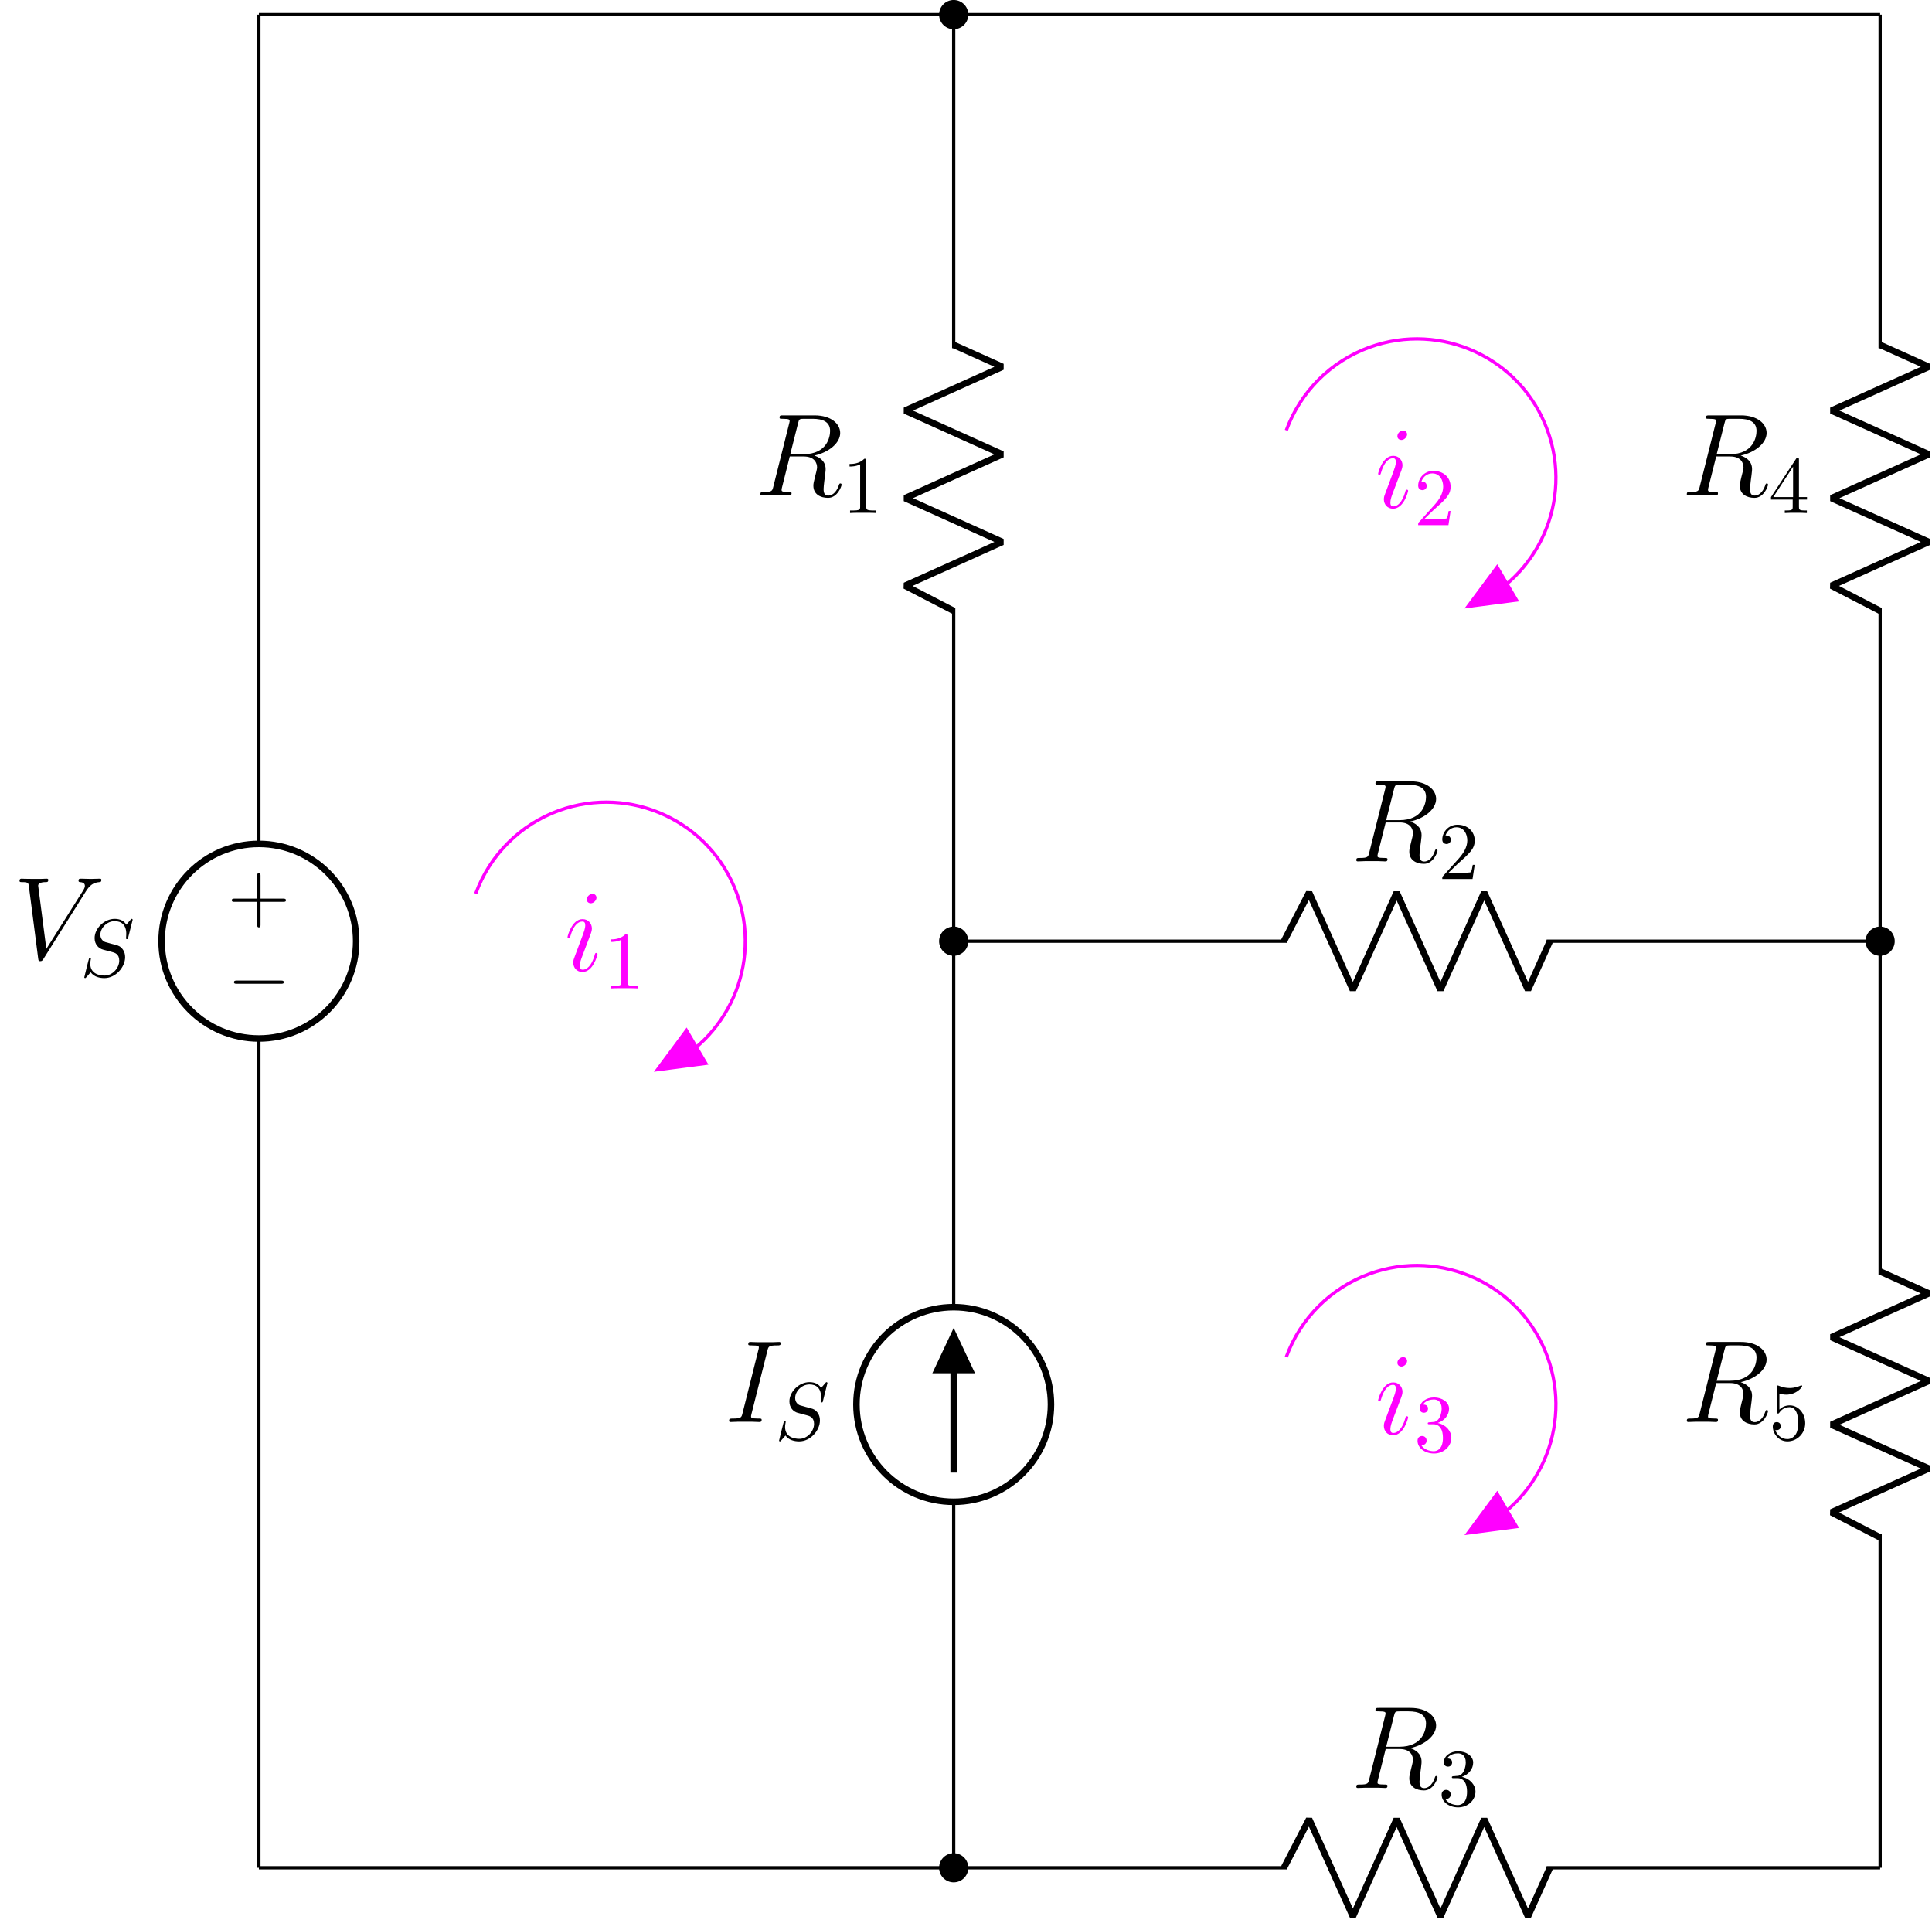
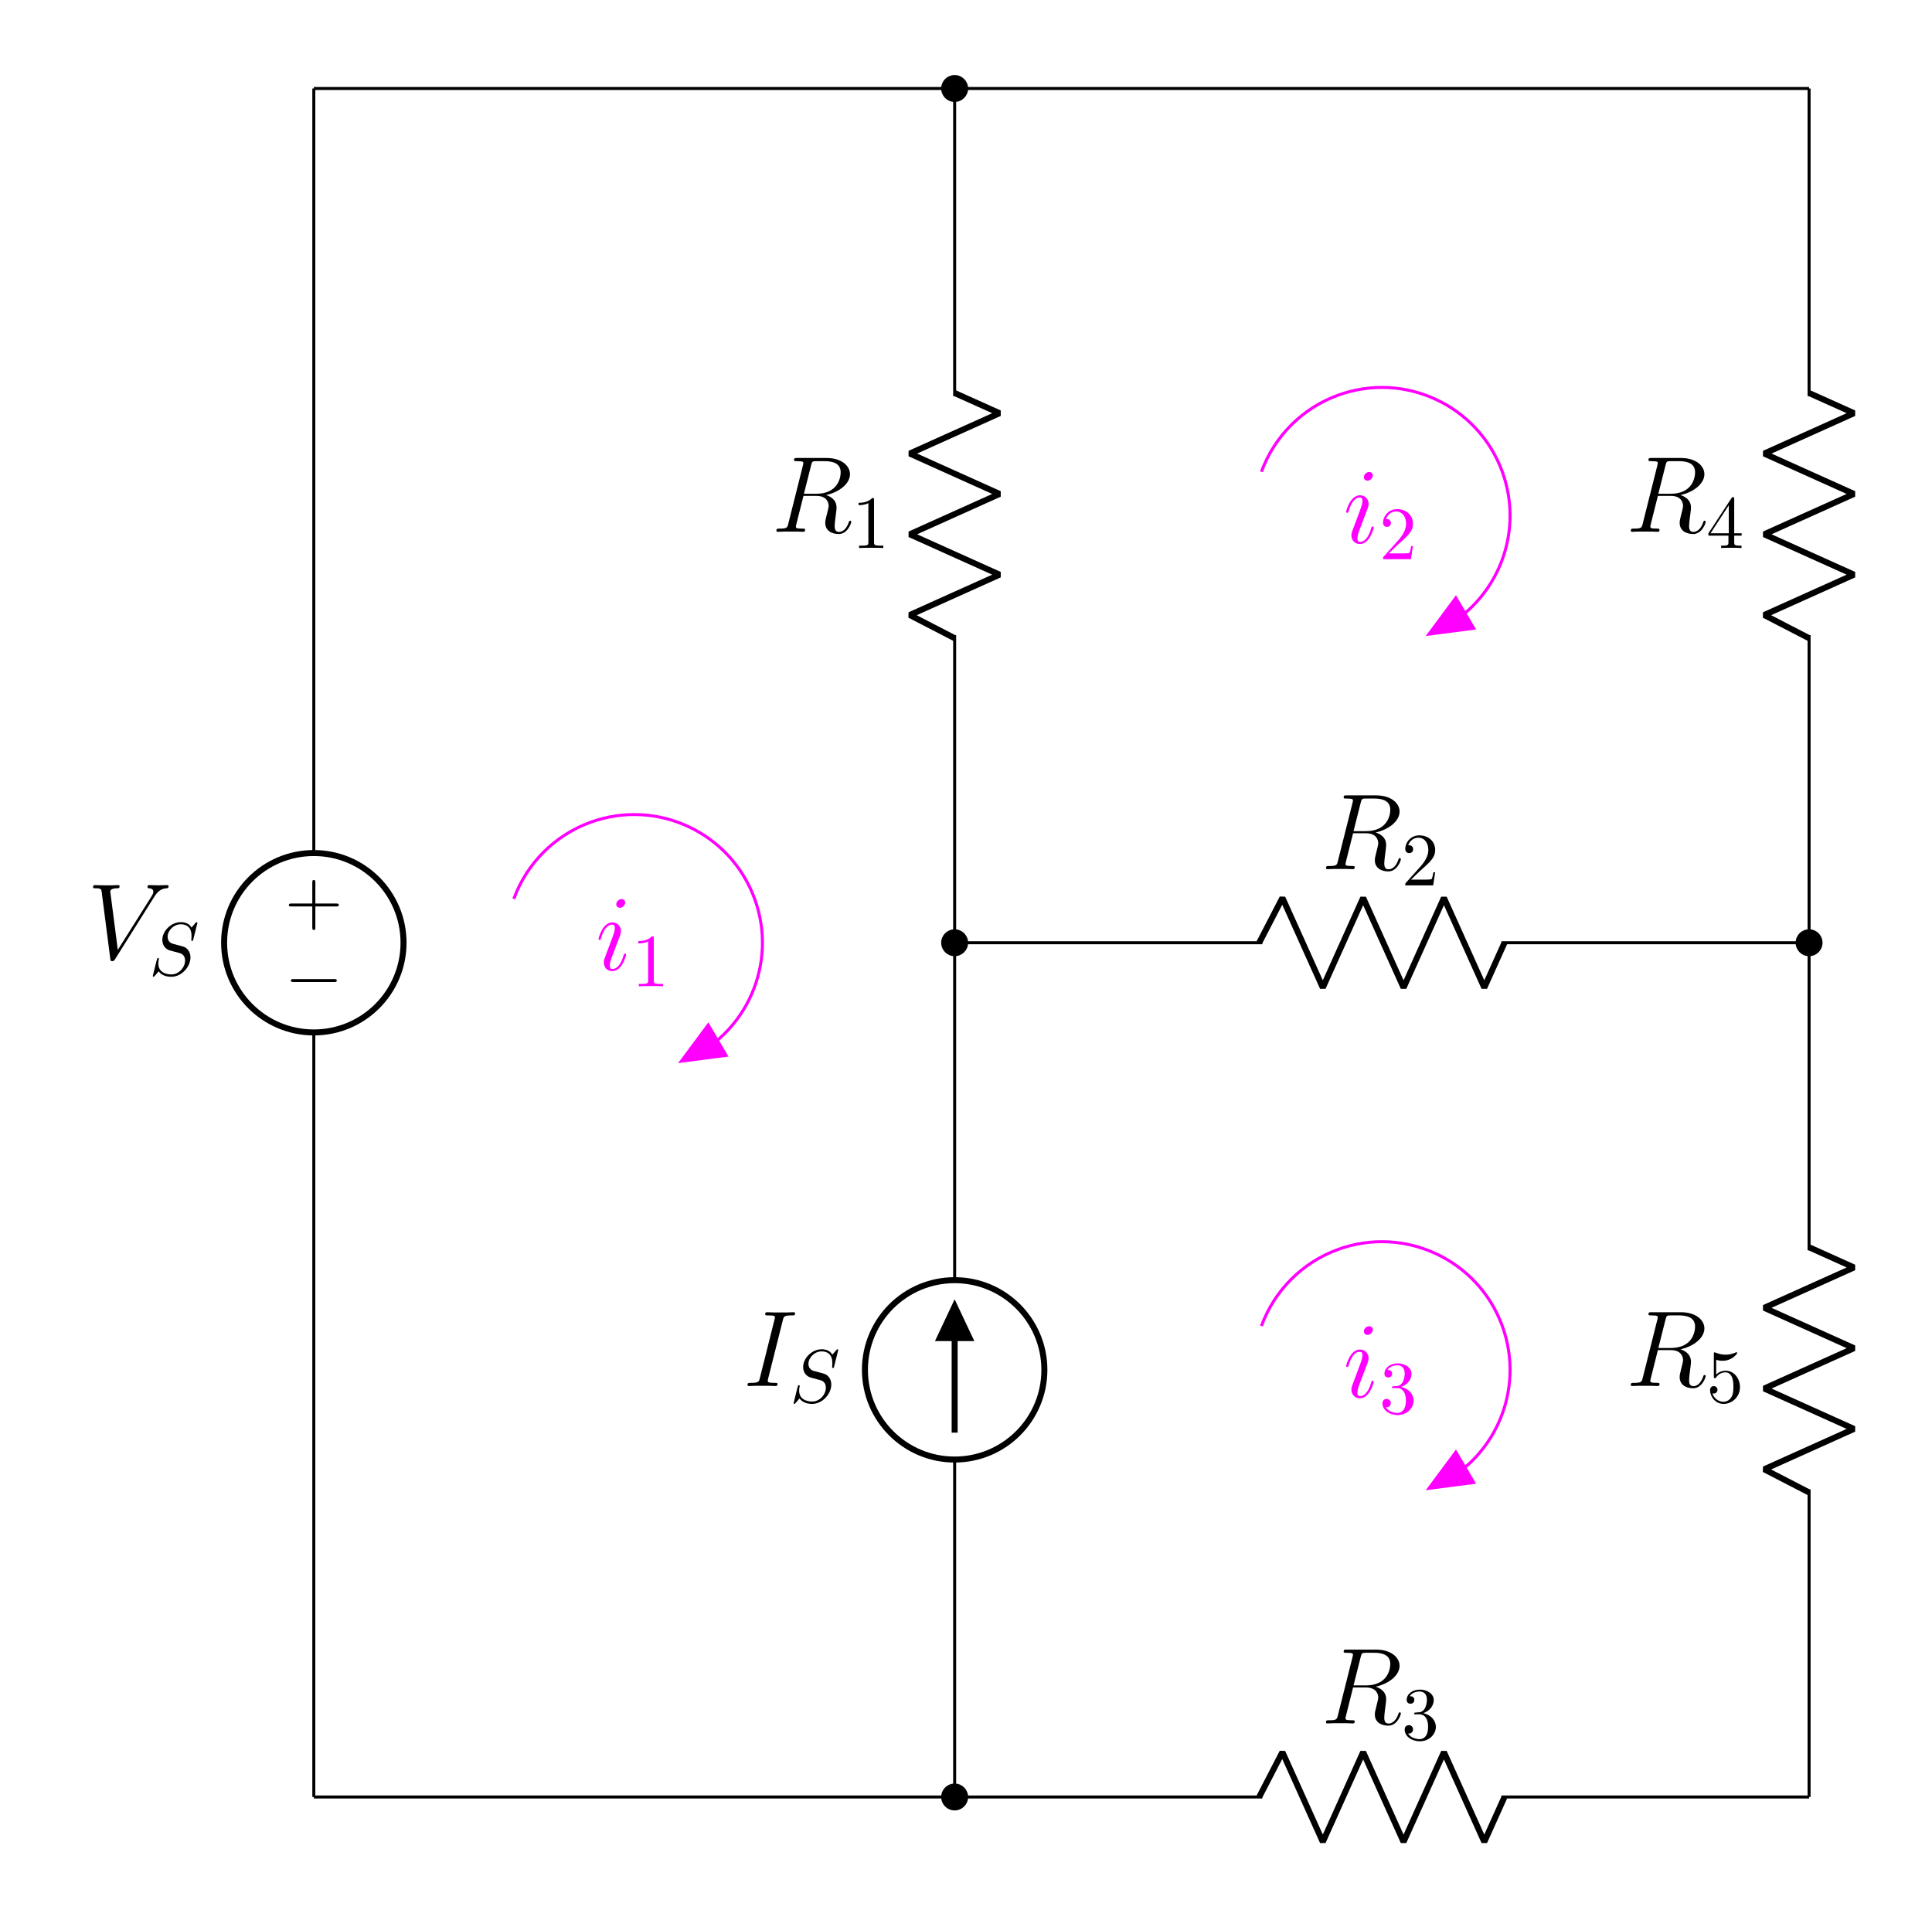
- <svg xmlns="http://www.w3.org/2000/svg" xmlns:xlink="http://www.w3.org/1999/xlink" width="236.46pt" height="234.909pt" viewBox="0 0 236.46 234.909" version="1.1">
+ <svg xmlns="http://www.w3.org/2000/svg" xmlns:xlink="http://www.w3.org/1999/xlink" width="256.386pt" height="254.834pt" viewBox="0 0 256.386 254.834" version="1.1">
  <defs>
    <g>
      <symbol overflow="visible" id="glyph0-0">
        <path style="stroke:none;" d="" />
      </symbol>
      <symbol overflow="visible" id="glyph0-1">
        <path style="stroke:none;" d="M -4.078 2.297 L -6.859 2.297 C -7 2.297 -7.188 2.297 -7.188 2.5 C -7.188 2.688 -7 2.688 -6.859 2.688 L -4.078 2.688 L -4.078 5.484 C -4.078 5.625 -4.078 5.812 -3.875 5.812 C -3.672 5.812 -3.672 5.625 -3.672 5.484 L -3.672 2.688 L -0.891 2.688 C -0.75 2.688 -0.562 2.688 -0.562 2.5 C -0.562 2.297 -0.75 2.297 -0.891 2.297 L -3.672 2.297 L -3.672 -0.5 C -3.672 -0.641 -3.672 -0.828 -3.875 -0.828 C -4.078 -0.828 -4.078 -0.641 -4.078 -0.5 Z M -4.078 2.297 " />
      </symbol>
      <symbol overflow="visible" id="glyph1-0">
        <path style="stroke:none;" d="" />
      </symbol>
      <symbol overflow="visible" id="glyph1-1">
        <path style="stroke:none;" d="M -6.562 2.297 C -6.734 2.297 -6.922 2.297 -6.922 2.5 C -6.922 2.688 -6.734 2.688 -6.562 2.688 L -1.172 2.688 C -1 2.688 -0.828 2.688 -0.828 2.5 C -0.828 2.297 -1 2.297 -1.172 2.297 Z M -6.562 2.297 " />
      </symbol>
      <symbol overflow="visible" id="glyph2-0">
        <path style="stroke:none;" d="" />
      </symbol>
      <symbol overflow="visible" id="glyph2-1">
        <path style="stroke:none;" d="M 8.875 -8.203 C 9.359 -8.984 9.812 -9.328 10.547 -9.375 C 10.688 -9.391 10.797 -9.391 10.797 -9.656 C 10.797 -9.703 10.766 -9.797 10.641 -9.797 C 10.391 -9.797 9.766 -9.766 9.516 -9.766 C 9.094 -9.766 8.656 -9.797 8.266 -9.797 C 8.141 -9.797 8 -9.797 8 -9.531 C 8 -9.391 8.141 -9.375 8.188 -9.375 C 8.719 -9.344 8.781 -9.078 8.781 -8.906 C 8.781 -8.688 8.578 -8.359 8.562 -8.344 L 4.062 -1.203 L 3.062 -8.938 C 3.062 -9.359 3.797 -9.375 3.953 -9.375 C 4.172 -9.375 4.297 -9.375 4.297 -9.656 C 4.297 -9.797 4.141 -9.797 4.109 -9.797 C 3.859 -9.797 3.578 -9.766 3.328 -9.766 L 2.531 -9.766 C 1.484 -9.766 1.047 -9.797 1.031 -9.797 C 0.953 -9.797 0.781 -9.797 0.781 -9.531 C 0.781 -9.375 0.875 -9.375 1.109 -9.375 C 1.844 -9.375 1.875 -9.25 1.922 -8.891 L 3.062 -0.047 C 3.109 0.266 3.109 0.297 3.312 0.297 C 3.484 0.297 3.562 0.266 3.703 0.031 Z M 8.875 -8.203 " />
      </symbol>
      <symbol overflow="visible" id="glyph2-2">
        <path style="stroke:none;" d="M 5.281 -8.734 C 5.406 -9.234 5.438 -9.375 6.484 -9.375 C 6.797 -9.375 6.906 -9.375 6.906 -9.656 C 6.906 -9.797 6.75 -9.797 6.719 -9.797 C 6.453 -9.797 6.141 -9.766 5.875 -9.766 L 4.109 -9.766 C 3.828 -9.766 3.5 -9.797 3.219 -9.797 C 3.094 -9.797 2.938 -9.797 2.938 -9.531 C 2.938 -9.375 3.062 -9.375 3.344 -9.375 C 4.234 -9.375 4.234 -9.266 4.234 -9.109 C 4.234 -9.016 4.203 -8.922 4.172 -8.797 L 2.234 -1.062 C 2.109 -0.562 2.078 -0.422 1.031 -0.422 C 0.719 -0.422 0.594 -0.422 0.594 -0.141 C 0.594 0 0.734 0 0.797 0 C 1.062 0 1.375 -0.031 1.641 -0.031 L 3.406 -0.031 C 3.688 -0.031 4 0 4.281 0 C 4.406 0 4.578 0 4.578 -0.266 C 4.578 -0.422 4.484 -0.422 4.172 -0.422 C 3.281 -0.422 3.281 -0.531 3.281 -0.703 C 3.281 -0.734 3.281 -0.797 3.344 -1.031 Z M 5.281 -8.734 " />
      </symbol>
      <symbol overflow="visible" id="glyph2-3">
        <path style="stroke:none;" d="M 5.281 -8.828 C 5.406 -9.359 5.469 -9.375 6.031 -9.375 L 7.062 -9.375 C 8.297 -9.375 9.203 -9.016 9.203 -7.891 C 9.203 -7.156 8.828 -5.047 5.953 -5.047 L 4.328 -5.047 Z M 7.266 -4.875 C 9.047 -5.266 10.438 -6.406 10.438 -7.641 C 10.438 -8.766 9.312 -9.797 7.312 -9.797 L 3.422 -9.797 C 3.141 -9.797 3.016 -9.797 3.016 -9.531 C 3.016 -9.375 3.109 -9.375 3.391 -9.375 C 4.25 -9.375 4.25 -9.266 4.25 -9.109 C 4.25 -9.078 4.25 -9 4.188 -8.781 L 2.25 -1.062 C 2.125 -0.562 2.094 -0.422 1.109 -0.422 C 0.781 -0.422 0.672 -0.422 0.672 -0.141 C 0.672 0 0.828 0 0.875 0 C 1.141 0 1.438 -0.031 1.703 -0.031 L 3.406 -0.031 C 3.656 -0.031 3.953 0 4.219 0 C 4.328 0 4.484 0 4.484 -0.266 C 4.484 -0.422 4.359 -0.422 4.141 -0.422 C 3.266 -0.422 3.266 -0.531 3.266 -0.672 C 3.266 -0.688 3.266 -0.781 3.297 -0.906 L 4.266 -4.766 L 5.984 -4.766 C 7.344 -4.766 7.609 -3.906 7.609 -3.422 C 7.609 -3.219 7.453 -2.656 7.359 -2.281 C 7.203 -1.625 7.156 -1.469 7.156 -1.188 C 7.156 -0.172 7.984 0.297 8.953 0.297 C 10.109 0.297 10.609 -1.125 10.609 -1.312 C 10.609 -1.422 10.547 -1.469 10.453 -1.469 C 10.344 -1.469 10.312 -1.375 10.281 -1.266 C 9.938 -0.25 9.359 0.016 9 0.016 C 8.641 0.016 8.406 -0.141 8.406 -0.781 C 8.406 -1.141 8.578 -2.438 8.594 -2.516 C 8.656 -3.047 8.656 -3.094 8.656 -3.219 C 8.656 -4.266 7.812 -4.703 7.266 -4.875 Z M 7.266 -4.875 " />
      </symbol>
      <symbol overflow="visible" id="glyph2-4">
        <path style="stroke:none;" d="M 4.062 -2.047 C 4.062 -2.125 4 -2.188 3.922 -2.188 C 3.781 -2.188 3.766 -2.141 3.703 -1.891 C 3.328 -0.594 2.734 -0.141 2.266 -0.141 C 2.094 -0.141 1.891 -0.188 1.891 -0.609 C 1.891 -1 2.062 -1.438 2.219 -1.859 L 3.234 -4.531 C 3.266 -4.641 3.375 -4.906 3.375 -5.172 C 3.375 -5.781 2.938 -6.328 2.234 -6.328 C 0.922 -6.328 0.391 -4.25 0.391 -4.125 C 0.391 -4.078 0.438 -4 0.547 -4 C 0.672 -4 0.688 -4.062 0.75 -4.266 C 1.094 -5.469 1.641 -6.031 2.188 -6.031 C 2.328 -6.031 2.562 -6.031 2.562 -5.562 C 2.562 -5.188 2.375 -4.719 2.266 -4.406 L 1.266 -1.734 C 1.172 -1.5 1.094 -1.281 1.094 -1.016 C 1.094 -0.375 1.531 0.141 2.219 0.141 C 3.547 0.141 4.062 -1.953 4.062 -2.047 Z M 3.938 -8.953 C 3.938 -9.172 3.766 -9.422 3.453 -9.422 C 3.125 -9.422 2.75 -9.109 2.75 -8.734 C 2.75 -8.375 3.062 -8.266 3.234 -8.266 C 3.609 -8.266 3.938 -8.641 3.938 -8.953 Z M 3.938 -8.953 " />
      </symbol>
      <symbol overflow="visible" id="glyph3-0">
        <path style="stroke:none;" d="" />
      </symbol>
      <symbol overflow="visible" id="glyph3-1">
        <path style="stroke:none;" d="M 6.438 -6.922 C 6.438 -6.953 6.406 -7.031 6.312 -7.031 C 6.266 -7.031 6.266 -7.016 6.141 -6.875 L 5.656 -6.312 C 5.406 -6.781 4.891 -7.031 4.234 -7.031 C 2.969 -7.031 1.781 -5.875 1.781 -4.672 C 1.781 -3.875 2.297 -3.406 2.812 -3.266 L 3.875 -2.984 C 4.25 -2.891 4.797 -2.734 4.797 -1.922 C 4.797 -1.031 3.984 -0.094 3 -0.094 C 2.359 -0.094 1.25 -0.312 1.25 -1.547 C 1.25 -1.781 1.312 -2.031 1.312 -2.078 C 1.328 -2.125 1.328 -2.141 1.328 -2.156 C 1.328 -2.25 1.266 -2.266 1.219 -2.266 C 1.172 -2.266 1.141 -2.25 1.109 -2.219 C 1.078 -2.188 0.516 0.094 0.516 0.125 C 0.516 0.172 0.562 0.219 0.625 0.219 C 0.672 0.219 0.688 0.203 0.812 0.062 L 1.297 -0.5 C 1.719 0.078 2.406 0.219 2.984 0.219 C 4.344 0.219 5.516 -1.109 5.516 -2.344 C 5.516 -3.031 5.172 -3.375 5.031 -3.516 C 4.797 -3.734 4.641 -3.781 3.766 -4 C 3.531 -4.062 3.188 -4.172 3.094 -4.188 C 2.828 -4.281 2.484 -4.562 2.484 -5.094 C 2.484 -5.906 3.281 -6.75 4.234 -6.75 C 5.047 -6.75 5.656 -6.312 5.656 -5.203 C 5.656 -4.891 5.625 -4.703 5.625 -4.641 C 5.625 -4.641 5.625 -4.547 5.734 -4.547 C 5.844 -4.547 5.859 -4.578 5.891 -4.75 Z M 6.438 -6.922 " />
      </symbol>
      <symbol overflow="visible" id="glyph4-0">
        <path style="stroke:none;" d="" />
      </symbol>
      <symbol overflow="visible" id="glyph4-1">
        <path style="stroke:none;" d="M 2.938 -6.375 C 2.938 -6.625 2.938 -6.641 2.703 -6.641 C 2.078 -6 1.203 -6 0.891 -6 L 0.891 -5.688 C 1.094 -5.688 1.672 -5.688 2.188 -5.953 L 2.188 -0.781 C 2.188 -0.422 2.156 -0.312 1.266 -0.312 L 0.953 -0.312 L 0.953 0 C 1.297 -0.031 2.156 -0.031 2.562 -0.031 C 2.953 -0.031 3.828 -0.031 4.172 0 L 4.172 -0.312 L 3.859 -0.312 C 2.953 -0.312 2.938 -0.422 2.938 -0.781 Z M 2.938 -6.375 " />
      </symbol>
      <symbol overflow="visible" id="glyph4-2">
        <path style="stroke:none;" d="M 4.469 -2 C 4.469 -3.188 3.656 -4.188 2.578 -4.188 C 2.109 -4.188 1.672 -4.031 1.312 -3.672 L 1.312 -5.625 C 1.516 -5.562 1.844 -5.5 2.156 -5.5 C 3.391 -5.5 4.094 -6.406 4.094 -6.531 C 4.094 -6.594 4.062 -6.641 3.984 -6.641 C 3.984 -6.641 3.953 -6.641 3.906 -6.609 C 3.703 -6.516 3.219 -6.312 2.547 -6.312 C 2.156 -6.312 1.688 -6.391 1.219 -6.594 C 1.141 -6.625 1.125 -6.625 1.109 -6.625 C 1 -6.625 1 -6.547 1 -6.391 L 1 -3.438 C 1 -3.266 1 -3.188 1.141 -3.188 C 1.219 -3.188 1.234 -3.203 1.281 -3.266 C 1.391 -3.422 1.75 -3.969 2.562 -3.969 C 3.078 -3.969 3.328 -3.516 3.406 -3.328 C 3.562 -2.953 3.594 -2.578 3.594 -2.078 C 3.594 -1.719 3.594 -1.125 3.344 -0.703 C 3.109 -0.312 2.734 -0.062 2.281 -0.062 C 1.562 -0.062 0.984 -0.594 0.812 -1.172 C 0.844 -1.172 0.875 -1.156 0.984 -1.156 C 1.312 -1.156 1.484 -1.406 1.484 -1.641 C 1.484 -1.891 1.312 -2.141 0.984 -2.141 C 0.844 -2.141 0.5 -2.062 0.5 -1.609 C 0.5 -0.75 1.188 0.219 2.297 0.219 C 3.453 0.219 4.469 -0.734 4.469 -2 Z M 4.469 -2 " />
      </symbol>
      <symbol overflow="visible" id="glyph4-3">
        <path style="stroke:none;" d="M 2.938 -1.641 L 2.938 -0.781 C 2.938 -0.422 2.906 -0.312 2.172 -0.312 L 1.969 -0.312 L 1.969 0 C 2.375 -0.031 2.891 -0.031 3.312 -0.031 C 3.734 -0.031 4.25 -0.031 4.672 0 L 4.672 -0.312 L 4.453 -0.312 C 3.719 -0.312 3.703 -0.422 3.703 -0.781 L 3.703 -1.641 L 4.688 -1.641 L 4.688 -1.953 L 3.703 -1.953 L 3.703 -6.484 C 3.703 -6.688 3.703 -6.75 3.531 -6.75 C 3.453 -6.75 3.422 -6.75 3.344 -6.625 L 0.281 -1.953 L 0.281 -1.641 Z M 2.984 -1.953 L 0.562 -1.953 L 2.984 -5.672 Z M 2.984 -1.953 " />
      </symbol>
      <symbol overflow="visible" id="glyph4-4">
        <path style="stroke:none;" d="M 2.891 -3.516 C 3.703 -3.781 4.281 -4.469 4.281 -5.266 C 4.281 -6.078 3.406 -6.641 2.453 -6.641 C 1.453 -6.641 0.688 -6.047 0.688 -5.281 C 0.688 -4.953 0.906 -4.766 1.203 -4.766 C 1.5 -4.766 1.703 -4.984 1.703 -5.281 C 1.703 -5.766 1.234 -5.766 1.094 -5.766 C 1.391 -6.266 2.047 -6.391 2.406 -6.391 C 2.828 -6.391 3.375 -6.172 3.375 -5.281 C 3.375 -5.156 3.344 -4.578 3.094 -4.141 C 2.797 -3.656 2.453 -3.625 2.203 -3.625 C 2.125 -3.609 1.891 -3.594 1.812 -3.594 C 1.734 -3.578 1.672 -3.562 1.672 -3.469 C 1.672 -3.359 1.734 -3.359 1.906 -3.359 L 2.344 -3.359 C 3.156 -3.359 3.531 -2.688 3.531 -1.703 C 3.531 -0.344 2.844 -0.062 2.406 -0.062 C 1.969 -0.062 1.219 -0.234 0.875 -0.812 C 1.219 -0.766 1.531 -0.984 1.531 -1.359 C 1.531 -1.719 1.266 -1.922 0.984 -1.922 C 0.734 -1.922 0.422 -1.781 0.422 -1.344 C 0.422 -0.438 1.344 0.219 2.438 0.219 C 3.656 0.219 4.562 -0.688 4.562 -1.703 C 4.562 -2.516 3.922 -3.297 2.891 -3.516 Z M 2.891 -3.516 " />
      </symbol>
      <symbol overflow="visible" id="glyph4-5">
        <path style="stroke:none;" d="M 1.266 -0.766 L 2.328 -1.797 C 3.875 -3.172 4.469 -3.703 4.469 -4.703 C 4.469 -5.844 3.578 -6.641 2.359 -6.641 C 1.234 -6.641 0.5 -5.719 0.5 -4.828 C 0.5 -4.281 1 -4.281 1.031 -4.281 C 1.203 -4.281 1.547 -4.391 1.547 -4.812 C 1.547 -5.062 1.359 -5.328 1.016 -5.328 C 0.938 -5.328 0.922 -5.328 0.891 -5.312 C 1.109 -5.969 1.656 -6.328 2.234 -6.328 C 3.141 -6.328 3.562 -5.516 3.562 -4.703 C 3.562 -3.906 3.078 -3.125 2.516 -2.5 L 0.609 -0.375 C 0.5 -0.266 0.5 -0.234 0.5 0 L 4.203 0 L 4.469 -1.734 L 4.234 -1.734 C 4.172 -1.438 4.109 -1 4 -0.844 C 3.938 -0.766 3.281 -0.766 3.062 -0.766 Z M 1.266 -0.766 " />
      </symbol>
    </g>
-     <clipPath id="clip1">
-       <path d="M 223 155 L 236.461 155 L 236.461 189 L 223 189 Z M 223 155 " />
-     </clipPath>
-     <clipPath id="clip2">
-       <path d="M 222 107 L 236.461 107 L 236.461 123 L 222 123 Z M 222 107 " />
-     </clipPath>
-     <clipPath id="clip3">
-       <path d="M 223 41 L 236.461 41 L 236.461 76 L 223 76 Z M 223 41 " />
-     </clipPath>
-     <clipPath id="clip4">
-       <path d="M 109 221 L 124 221 L 124 234.91 L 109 234.91 Z M 109 221 " />
-     </clipPath>
-     <clipPath id="clip5">
-       <path d="M 156 222 L 191 222 L 191 234.91 L 156 234.91 Z M 156 222 " />
-     </clipPath>
  </defs>
  <g id="surface1">
-     <path style="fill:none;stroke-width:0.399;stroke-linecap:butt;stroke-linejoin:miter;stroke:rgb(0%,0%,0%);stroke-opacity:1;stroke-miterlimit:10;" d="M -0 -0.001 L -0 0.199 M -0 -0.001 L -0 101.48 M -0 125.292 L -0 226.773 M -0 226.574 L -0 226.773 " transform="matrix(1,0,0,-1,31.684,228.558)" />
-     <path style="fill:none;stroke-width:0.797;stroke-linecap:butt;stroke-linejoin:miter;stroke:rgb(0%,0%,0%);stroke-opacity:1;stroke-miterlimit:10;" d="M -11.907 113.386 C -11.907 106.812 -6.575 101.48 -0 101.48 C 6.574 101.48 11.906 106.812 11.906 113.386 C 11.906 119.964 6.574 125.292 -0 125.292 C -6.575 125.292 -11.907 119.964 -11.907 113.386 Z M -11.907 113.386 " transform="matrix(1,0,0,-1,31.684,228.558)" />
+     <path style="fill:none;stroke-width:0.399;stroke-linecap:butt;stroke-linejoin:miter;stroke:rgb(0%,0%,0%);stroke-opacity:1;stroke-miterlimit:10;" d="M -0.001 0 L -0.001 0.2 M -0.001 0 L -0.001 101.481 M -0.001 125.293 L -0.001 226.774 M -0.001 226.575 L -0.001 226.774 " transform="matrix(1,0,0,-1,41.646,238.52)" />
+     <path style="fill:none;stroke-width:0.797;stroke-linecap:butt;stroke-linejoin:miter;stroke:rgb(0%,0%,0%);stroke-opacity:1;stroke-miterlimit:10;" d="M -11.904 113.387 C -11.904 106.813 -6.576 101.481 -0.001 101.481 C 6.577 101.481 11.905 106.813 11.905 113.387 C 11.905 119.961 6.577 125.293 -0.001 125.293 C -6.576 125.293 -11.904 119.961 -11.904 113.387 Z M -11.904 113.387 " transform="matrix(1,0,0,-1,41.646,238.52)" />
    <g style="fill:rgb(0%,0%,0%);fill-opacity:1;">
-       <use xlink:href="#glyph0-1" x="35.558" y="107.668" />
+       <use xlink:href="#glyph0-1" x="45.521" y="117.631" />
    </g>
    <g style="fill:rgb(0%,0%,0%);fill-opacity:1;">
-       <use xlink:href="#glyph1-1" x="35.558" y="117.694" />
+       <use xlink:href="#glyph1-1" x="45.521" y="127.657" />
    </g>
    <g style="fill:rgb(0%,0%,0%);fill-opacity:1;">
-       <use xlink:href="#glyph2-1" x="1.609" y="117.317" />
+       <use xlink:href="#glyph2-1" x="11.571" y="127.279" />
    </g>
    <g style="fill:rgb(0%,0%,0%);fill-opacity:1;">
-       <use xlink:href="#glyph3-1" x="9.798" y="119.469" />
+       <use xlink:href="#glyph3-1" x="19.76" y="129.431" />
    </g>
-     <path style="fill:none;stroke-width:0.399;stroke-linecap:butt;stroke-linejoin:miter;stroke:rgb(0%,0%,0%);stroke-opacity:1;stroke-miterlimit:10;" d="M 85.039 -0.001 L 85.039 0.199 M 85.039 -0.001 L 85.039 44.788 M 85.039 68.601 L 85.039 113.386 M 85.039 113.187 L 85.039 113.585 M 85.039 113.386 L 85.039 154.206 M 85.039 185.956 L 85.039 226.773 M 85.039 226.574 L 85.039 226.773 " transform="matrix(1,0,0,-1,31.684,228.558)" />
-     <path style="fill:none;stroke-width:0.797;stroke-linecap:butt;stroke-linejoin:miter;stroke:rgb(0%,0%,0%);stroke-opacity:1;stroke-miterlimit:10;" d="M 73.136 56.695 C 73.136 50.117 78.464 44.788 85.039 44.788 C 91.617 44.788 96.945 50.117 96.945 56.695 C 96.945 63.269 91.617 68.601 85.039 68.601 C 78.464 68.601 73.136 63.269 73.136 56.695 Z M 73.136 56.695 " transform="matrix(1,0,0,-1,31.684,228.558)" />
-     <path style="fill:none;stroke-width:0.797;stroke-linecap:butt;stroke-linejoin:miter;stroke:rgb(0%,0%,0%);stroke-opacity:1;stroke-miterlimit:10;" d="M 85.039 48.359 L 85.039 65.027 " transform="matrix(1,0,0,-1,31.684,228.558)" />
-     <path style="fill-rule:nonzero;fill:rgb(0%,0%,0%);fill-opacity:1;stroke-width:0.797;stroke-linecap:butt;stroke-linejoin:miter;stroke:rgb(0%,0%,0%);stroke-opacity:1;stroke-miterlimit:10;" d="M 85.039 60.91 L 87.023 60.91 L 85.039 65.128 L 83.054 60.91 L 85.039 60.91 " transform="matrix(1,0,0,-1,31.684,228.558)" />
-     <path style="fill-rule:nonzero;fill:rgb(0%,0%,0%);fill-opacity:1;stroke-width:0.399;stroke-linecap:butt;stroke-linejoin:miter;stroke:rgb(0%,0%,0%);stroke-opacity:1;stroke-miterlimit:10;" d="M 86.629 113.386 C 86.629 114.265 85.918 114.976 85.039 114.976 C 84.164 114.976 83.453 114.265 83.453 113.386 C 83.453 112.511 84.164 111.8 85.039 111.8 C 85.918 111.8 86.629 112.511 86.629 113.386 Z M 86.629 113.386 " transform="matrix(1,0,0,-1,31.684,228.558)" />
+     <path style="fill:none;stroke-width:0.399;stroke-linecap:butt;stroke-linejoin:miter;stroke:rgb(0%,0%,0%);stroke-opacity:1;stroke-miterlimit:10;" d="M 85.041 0 L 85.041 0.2 M 85.041 0 L 85.041 44.79 M 85.041 68.598 L 85.041 113.387 M 85.041 113.188 L 85.041 113.586 M 85.041 113.387 L 85.041 154.208 M 85.041 185.954 L 85.041 226.774 M 85.041 226.575 L 85.041 226.774 " transform="matrix(1,0,0,-1,41.646,238.52)" />
+     <path style="fill:none;stroke-width:0.797;stroke-linecap:butt;stroke-linejoin:miter;stroke:rgb(0%,0%,0%);stroke-opacity:1;stroke-miterlimit:10;" d="M 73.135 56.692 C 73.135 50.118 78.463 44.79 85.041 44.79 C 91.616 44.79 96.948 50.118 96.948 56.692 C 96.948 63.27 91.616 68.598 85.041 68.598 C 78.463 68.598 73.135 63.27 73.135 56.692 Z M 73.135 56.692 " transform="matrix(1,0,0,-1,41.646,238.52)" />
+     <path style="fill:none;stroke-width:0.797;stroke-linecap:butt;stroke-linejoin:miter;stroke:rgb(0%,0%,0%);stroke-opacity:1;stroke-miterlimit:10;" d="M 85.041 48.36 L 85.041 65.028 " transform="matrix(1,0,0,-1,41.646,238.52)" />
+     <path style="fill-rule:nonzero;fill:rgb(0%,0%,0%);fill-opacity:1;stroke-width:0.797;stroke-linecap:butt;stroke-linejoin:miter;stroke:rgb(0%,0%,0%);stroke-opacity:1;stroke-miterlimit:10;" d="M 85.041 60.911 L 87.026 60.911 L 85.041 65.125 L 83.057 60.911 L 85.041 60.911 " transform="matrix(1,0,0,-1,41.646,238.52)" />
+     <path style="fill-rule:nonzero;fill:rgb(0%,0%,0%);fill-opacity:1;stroke-width:0.399;stroke-linecap:butt;stroke-linejoin:miter;stroke:rgb(0%,0%,0%);stroke-opacity:1;stroke-miterlimit:10;" d="M 86.627 113.387 C 86.627 114.262 85.916 114.973 85.041 114.973 C 84.163 114.973 83.452 114.262 83.452 113.387 C 83.452 112.512 84.163 111.801 85.041 111.801 C 85.916 111.801 86.627 112.512 86.627 113.387 Z M 86.627 113.387 " transform="matrix(1,0,0,-1,41.646,238.52)" />
    <g style="fill:rgb(0%,0%,0%);fill-opacity:1;">
-       <use xlink:href="#glyph2-2" x="88.642" y="174.01" />
+       <use xlink:href="#glyph2-2" x="98.604" y="183.972" />
    </g>
    <g style="fill:rgb(0%,0%,0%);fill-opacity:1;">
-       <use xlink:href="#glyph3-1" x="94.837" y="176.162" />
+       <use xlink:href="#glyph3-1" x="104.8" y="186.124" />
    </g>
-     <path style="fill:none;stroke-width:0.797;stroke-linecap:butt;stroke-linejoin:bevel;stroke:rgb(0%,0%,0%);stroke-opacity:1;stroke-miterlimit:10;" d="M 85.039 153.808 L 79.089 156.886 L 90.992 162.242 L 79.089 167.601 L 90.992 172.96 L 79.089 178.316 L 90.992 183.675 L 85.039 186.355 " transform="matrix(1,0,0,-1,31.684,228.558)" />
+     <path style="fill:none;stroke-width:0.797;stroke-linecap:butt;stroke-linejoin:bevel;stroke:rgb(0%,0%,0%);stroke-opacity:1;stroke-miterlimit:10;" d="M 85.041 153.809 L 79.088 156.887 L 90.995 162.243 L 79.088 167.602 L 90.995 172.958 L 79.088 178.317 L 90.995 183.676 L 85.041 186.352 " transform="matrix(1,0,0,-1,41.646,238.52)" />
    <g style="fill:rgb(0%,0%,0%);fill-opacity:1;">
-       <use xlink:href="#glyph2-3" x="92.395" y="60.624" />
+       <use xlink:href="#glyph2-3" x="102.358" y="70.586" />
    </g>
    <g style="fill:rgb(0%,0%,0%);fill-opacity:1;">
-       <use xlink:href="#glyph4-1" x="103.087" y="62.776" />
+       <use xlink:href="#glyph4-1" x="113.05" y="72.738" />
    </g>
-     <path style="fill:none;stroke-width:0.399;stroke-linecap:butt;stroke-linejoin:miter;stroke:rgb(0%,0%,0%);stroke-opacity:1;stroke-miterlimit:10;" d="M 198.429 -0.001 L 198.429 0.199 M 198.429 -0.001 L 198.429 40.82 M 198.429 72.57 L 198.429 113.386 M 198.429 113.187 L 198.429 113.585 M 198.429 113.386 L 198.429 154.206 M 198.429 185.956 L 198.429 226.773 M 198.429 226.574 L 198.429 226.773 " transform="matrix(1,0,0,-1,31.684,228.558)" />
-     <g clip-path="url(#clip1)" clip-rule="nonzero">
-       <path style="fill:none;stroke-width:0.797;stroke-linecap:butt;stroke-linejoin:bevel;stroke:rgb(0%,0%,0%);stroke-opacity:1;stroke-miterlimit:10;" d="M 198.429 40.421 L 192.476 43.499 L 204.382 48.855 L 192.476 54.214 L 204.382 59.574 L 192.476 64.929 L 204.382 70.288 L 198.429 72.968 " transform="matrix(1,0,0,-1,31.684,228.558)" />
-     </g>
-     <path style=" stroke:none;fill-rule:nonzero;fill:rgb(0%,0%,0%);fill-opacity:1;" d="M 231.699 115.172 C 231.699 114.293 230.988 113.582 230.113 113.582 C 229.234 113.582 228.523 114.293 228.523 115.172 C 228.523 116.047 229.234 116.758 230.113 116.758 C 230.988 116.758 231.699 116.047 231.699 115.172 Z M 231.699 115.172 " />
-     <g clip-path="url(#clip2)" clip-rule="nonzero">
-       <path style="fill:none;stroke-width:0.399;stroke-linecap:butt;stroke-linejoin:miter;stroke:rgb(0%,0%,0%);stroke-opacity:1;stroke-miterlimit:10;" d="M 200.015 113.386 C 200.015 114.265 199.304 114.976 198.429 114.976 C 197.55 114.976 196.839 114.265 196.839 113.386 C 196.839 112.511 197.55 111.8 198.429 111.8 C 199.304 111.8 200.015 112.511 200.015 113.386 Z M 200.015 113.386 " transform="matrix(1,0,0,-1,31.684,228.558)" />
+     <path style="fill:none;stroke-width:0.399;stroke-linecap:butt;stroke-linejoin:miter;stroke:rgb(0%,0%,0%);stroke-opacity:1;stroke-miterlimit:10;" d="M 198.428 0 L 198.428 0.2 M 198.428 0 L 198.428 40.821 M 198.428 72.567 L 198.428 113.387 M 198.428 113.188 L 198.428 113.586 M 198.428 113.387 L 198.428 154.208 M 198.428 185.954 L 198.428 226.774 M 198.428 226.575 L 198.428 226.774 " transform="matrix(1,0,0,-1,41.646,238.52)" />
+     <path style="fill:none;stroke-width:0.797;stroke-linecap:butt;stroke-linejoin:bevel;stroke:rgb(0%,0%,0%);stroke-opacity:1;stroke-miterlimit:10;" d="M 198.428 40.422 L 192.475 43.497 L 204.381 48.856 L 192.475 54.215 L 204.381 59.571 L 192.475 64.93 L 204.381 70.286 L 198.428 72.965 " transform="matrix(1,0,0,-1,41.646,238.52)" />
+     <path style="fill-rule:nonzero;fill:rgb(0%,0%,0%);fill-opacity:1;stroke-width:0.399;stroke-linecap:butt;stroke-linejoin:miter;stroke:rgb(0%,0%,0%);stroke-opacity:1;stroke-miterlimit:10;" d="M 200.014 113.387 C 200.014 114.262 199.303 114.973 198.428 114.973 C 197.549 114.973 196.842 114.262 196.842 113.387 C 196.842 112.512 197.549 111.801 198.428 111.801 C 199.303 111.801 200.014 112.512 200.014 113.387 Z M 200.014 113.387 " transform="matrix(1,0,0,-1,41.646,238.52)" />
+     <g style="fill:rgb(0%,0%,0%);fill-opacity:1;">
+       <use xlink:href="#glyph2-3" x="215.743" y="183.972" />
    </g>
    <g style="fill:rgb(0%,0%,0%);fill-opacity:1;">
-       <use xlink:href="#glyph2-3" x="205.781" y="174.01" />
+       <use xlink:href="#glyph4-2" x="226.435" y="186.124" />
+     </g>
+     <path style="fill:none;stroke-width:0.797;stroke-linecap:butt;stroke-linejoin:bevel;stroke:rgb(0%,0%,0%);stroke-opacity:1;stroke-miterlimit:10;" d="M 198.428 153.809 L 192.475 156.887 L 204.381 162.243 L 192.475 167.602 L 204.381 172.958 L 192.475 178.317 L 204.381 183.676 L 198.428 186.352 " transform="matrix(1,0,0,-1,41.646,238.52)" />
+     <g style="fill:rgb(0%,0%,0%);fill-opacity:1;">
+       <use xlink:href="#glyph2-3" x="215.743" y="70.586" />
    </g>
    <g style="fill:rgb(0%,0%,0%);fill-opacity:1;">
-       <use xlink:href="#glyph4-2" x="216.473" y="176.162" />
+       <use xlink:href="#glyph4-3" x="226.435" y="72.738" />
    </g>
-     <g clip-path="url(#clip3)" clip-rule="nonzero">
-       <path style="fill:none;stroke-width:0.797;stroke-linecap:butt;stroke-linejoin:bevel;stroke:rgb(0%,0%,0%);stroke-opacity:1;stroke-miterlimit:10;" d="M 198.429 153.808 L 192.476 156.886 L 204.382 162.242 L 192.476 167.601 L 204.382 172.96 L 192.476 178.316 L 204.382 183.675 L 198.429 186.355 " transform="matrix(1,0,0,-1,31.684,228.558)" />
+     <path style="fill:none;stroke-width:0.399;stroke-linecap:butt;stroke-linejoin:miter;stroke:rgb(0%,0%,0%);stroke-opacity:1;stroke-miterlimit:10;" d="M -0.001 0 L 0.198 0 M -0.001 0 L 42.522 0 M 42.522 0 L 85.041 0 M 84.842 0 L 85.241 0 M 85.041 0 L 125.858 0 M 157.608 0 L 198.428 0 M 198.229 0 L 198.428 0 " transform="matrix(1,0,0,-1,41.646,238.52)" />
+     <path style="fill-rule:nonzero;fill:rgb(0%,0%,0%);fill-opacity:1;stroke-width:0.399;stroke-linecap:butt;stroke-linejoin:miter;stroke:rgb(0%,0%,0%);stroke-opacity:1;stroke-miterlimit:10;" d="M 86.627 0 C 86.627 0.875 85.916 1.586 85.041 1.586 C 84.163 1.586 83.452 0.875 83.452 0 C 83.452 -0.878 84.163 -1.585 85.041 -1.585 C 85.916 -1.585 86.627 -0.878 86.627 0 Z M 86.627 0 " transform="matrix(1,0,0,-1,41.646,238.52)" />
+     <path style="fill:none;stroke-width:0.797;stroke-linecap:butt;stroke-linejoin:bevel;stroke:rgb(0%,0%,0%);stroke-opacity:1;stroke-miterlimit:10;" d="M 125.459 0 L 128.538 5.954 L 133.897 -5.953 L 139.252 5.954 L 144.612 -5.953 L 149.971 5.954 L 155.327 -5.953 L 158.006 0 " transform="matrix(1,0,0,-1,41.646,238.52)" />
+     <g style="fill:rgb(0%,0%,0%);fill-opacity:1;">
+       <use xlink:href="#glyph2-3" x="175.293" y="228.755" />
    </g>
    <g style="fill:rgb(0%,0%,0%);fill-opacity:1;">
-       <use xlink:href="#glyph2-3" x="205.781" y="60.624" />
+       <use xlink:href="#glyph4-4" x="185.985" y="230.907" />
+     </g>
+     <path style="fill:none;stroke-width:0.399;stroke-linecap:butt;stroke-linejoin:miter;stroke:rgb(0%,0%,0%);stroke-opacity:1;stroke-miterlimit:10;" d="M 85.041 113.387 L 85.241 113.387 M 85.041 113.387 L 125.858 113.387 M 157.608 113.387 L 198.428 113.387 M 198.229 113.387 L 198.428 113.387 " transform="matrix(1,0,0,-1,41.646,238.52)" />
+     <path style="fill:none;stroke-width:0.797;stroke-linecap:butt;stroke-linejoin:bevel;stroke:rgb(0%,0%,0%);stroke-opacity:1;stroke-miterlimit:10;" d="M 125.459 113.387 L 128.538 119.34 L 133.897 107.434 L 139.252 119.34 L 144.612 107.434 L 149.971 119.34 L 155.327 107.434 L 158.006 113.387 " transform="matrix(1,0,0,-1,41.646,238.52)" />
+     <g style="fill:rgb(0%,0%,0%);fill-opacity:1;">
+       <use xlink:href="#glyph2-3" x="175.293" y="115.369" />
    </g>
    <g style="fill:rgb(0%,0%,0%);fill-opacity:1;">
-       <use xlink:href="#glyph4-3" x="216.473" y="62.776" />
+       <use xlink:href="#glyph4-5" x="185.985" y="117.521" />
    </g>
-     <path style="fill:none;stroke-width:0.399;stroke-linecap:butt;stroke-linejoin:miter;stroke:rgb(0%,0%,0%);stroke-opacity:1;stroke-miterlimit:10;" d="M -0 -0.001 L 0.199 -0.001 M -0 -0.001 L 42.519 -0.001 M 42.519 -0.001 L 85.039 -0.001 M 84.839 -0.001 L 85.238 -0.001 M 85.039 -0.001 L 125.859 -0.001 M 157.609 -0.001 L 198.429 -0.001 M 198.23 -0.001 L 198.429 -0.001 " transform="matrix(1,0,0,-1,31.684,228.558)" />
-     <path style=" stroke:none;fill-rule:nonzero;fill:rgb(0%,0%,0%);fill-opacity:1;" d="M 118.312 228.559 C 118.312 227.68 117.602 226.973 116.723 226.973 C 115.848 226.973 115.137 227.68 115.137 228.559 C 115.137 229.434 115.848 230.145 116.723 230.145 C 117.602 230.145 118.312 229.434 118.312 228.559 Z M 118.312 228.559 " />
-     <g clip-path="url(#clip4)" clip-rule="nonzero">
-       <path style="fill:none;stroke-width:0.399;stroke-linecap:butt;stroke-linejoin:miter;stroke:rgb(0%,0%,0%);stroke-opacity:1;stroke-miterlimit:10;" d="M 86.629 -0.001 C 86.629 0.878 85.918 1.585 85.039 1.585 C 84.164 1.585 83.453 0.878 83.453 -0.001 C 83.453 -0.876 84.164 -1.587 85.039 -1.587 C 85.918 -1.587 86.629 -0.876 86.629 -0.001 Z M 86.629 -0.001 " transform="matrix(1,0,0,-1,31.684,228.558)" />
-     </g>
-     <g clip-path="url(#clip5)" clip-rule="nonzero">
-       <path style="fill:none;stroke-width:0.797;stroke-linecap:butt;stroke-linejoin:bevel;stroke:rgb(0%,0%,0%);stroke-opacity:1;stroke-miterlimit:10;" d="M 125.461 -0.001 L 128.539 5.953 L 133.898 -5.954 L 139.254 5.953 L 144.613 -5.954 L 149.968 5.953 L 155.328 -5.954 L 158.007 -0.001 " transform="matrix(1,0,0,-1,31.684,228.558)" />
-     </g>
-     <g style="fill:rgb(0%,0%,0%);fill-opacity:1;">
-       <use xlink:href="#glyph2-3" x="165.33" y="218.793" />
-     </g>
-     <g style="fill:rgb(0%,0%,0%);fill-opacity:1;">
-       <use xlink:href="#glyph4-4" x="176.022" y="220.945" />
-     </g>
-     <path style="fill:none;stroke-width:0.399;stroke-linecap:butt;stroke-linejoin:miter;stroke:rgb(0%,0%,0%);stroke-opacity:1;stroke-miterlimit:10;" d="M 85.039 113.386 L 85.238 113.386 M 85.039 113.386 L 125.859 113.386 M 157.609 113.386 L 198.429 113.386 M 198.23 113.386 L 198.429 113.386 " transform="matrix(1,0,0,-1,31.684,228.558)" />
-     <path style="fill:none;stroke-width:0.797;stroke-linecap:butt;stroke-linejoin:bevel;stroke:rgb(0%,0%,0%);stroke-opacity:1;stroke-miterlimit:10;" d="M 125.461 113.386 L 128.539 119.339 L 133.898 107.433 L 139.254 119.339 L 144.613 107.433 L 149.968 119.339 L 155.328 107.433 L 158.007 113.386 " transform="matrix(1,0,0,-1,31.684,228.558)" />
-     <g style="fill:rgb(0%,0%,0%);fill-opacity:1;">
-       <use xlink:href="#glyph2-3" x="165.33" y="105.407" />
-     </g>
-     <g style="fill:rgb(0%,0%,0%);fill-opacity:1;">
-       <use xlink:href="#glyph4-5" x="176.022" y="107.559" />
-     </g>
-     <path style="fill:none;stroke-width:0.399;stroke-linecap:butt;stroke-linejoin:miter;stroke:rgb(0%,0%,0%);stroke-opacity:1;stroke-miterlimit:10;" d="M -0 226.773 L 0.199 226.773 M -0 226.773 L 42.519 226.773 M 42.519 226.773 L 85.039 226.773 M 84.839 226.773 L 85.238 226.773 M 85.039 226.773 L 141.734 226.773 M 141.734 226.773 L 198.429 226.773 M 198.23 226.773 L 198.429 226.773 " transform="matrix(1,0,0,-1,31.684,228.558)" />
-     <path style="fill-rule:nonzero;fill:rgb(0%,0%,0%);fill-opacity:1;stroke-width:0.399;stroke-linecap:butt;stroke-linejoin:miter;stroke:rgb(0%,0%,0%);stroke-opacity:1;stroke-miterlimit:10;" d="M 86.629 226.773 C 86.629 227.652 85.918 228.363 85.039 228.363 C 84.164 228.363 83.453 227.652 83.453 226.773 C 83.453 225.898 84.164 225.187 85.039 225.187 C 85.918 225.187 86.629 225.898 86.629 226.773 Z M 86.629 226.773 " transform="matrix(1,0,0,-1,31.684,228.558)" />
-     <path style="fill:none;stroke-width:0.399;stroke-linecap:butt;stroke-linejoin:miter;stroke:rgb(100%,0%,100%);stroke-opacity:1;stroke-miterlimit:10;" d="M 49.089 97.699 C 57.421 101.179 61.621 110.632 58.504 119.206 C 55.289 128.031 45.531 132.581 36.703 129.37 C 31.98 127.652 28.257 123.929 26.539 119.206 " transform="matrix(1,0,0,-1,31.684,228.558)" />
-     <path style="fill-rule:nonzero;fill:rgb(100%,0%,100%);fill-opacity:1;stroke-width:0.399;stroke-linecap:butt;stroke-linejoin:miter;stroke:rgb(100%,0%,100%);stroke-opacity:1;stroke-miterlimit:10;" d="M -5.202 2.336 L 0.299 -0 L -5.202 -2.336 Z M -5.202 2.336 " transform="matrix(-0.86209,0.50665,0.50665,0.86209,80.71876,130.7432)" />
+     <path style="fill:none;stroke-width:0.399;stroke-linecap:butt;stroke-linejoin:miter;stroke:rgb(0%,0%,0%);stroke-opacity:1;stroke-miterlimit:10;" d="M -0.001 226.774 L 0.198 226.774 M -0.001 226.774 L 42.522 226.774 M 42.522 226.774 L 85.041 226.774 M 84.842 226.774 L 85.241 226.774 M 85.041 226.774 L 141.733 226.774 M 141.733 226.774 L 198.428 226.774 M 198.229 226.774 L 198.428 226.774 " transform="matrix(1,0,0,-1,41.646,238.52)" />
+     <path style="fill-rule:nonzero;fill:rgb(0%,0%,0%);fill-opacity:1;stroke-width:0.399;stroke-linecap:butt;stroke-linejoin:miter;stroke:rgb(0%,0%,0%);stroke-opacity:1;stroke-miterlimit:10;" d="M 86.627 226.774 C 86.627 227.653 85.916 228.36 85.041 228.36 C 84.163 228.36 83.452 227.653 83.452 226.774 C 83.452 225.899 84.163 225.188 85.041 225.188 C 85.916 225.188 86.627 225.899 86.627 226.774 Z M 86.627 226.774 " transform="matrix(1,0,0,-1,41.646,238.52)" />
+     <path style="fill:none;stroke-width:0.399;stroke-linecap:butt;stroke-linejoin:miter;stroke:rgb(100%,0%,100%);stroke-opacity:1;stroke-miterlimit:10;" d="M 49.092 97.7 C 57.42 101.18 61.624 110.633 58.502 119.204 C 55.291 128.032 45.53 132.583 36.702 129.372 C 31.979 127.649 28.256 123.93 26.538 119.204 " transform="matrix(1,0,0,-1,41.646,238.52)" />
+     <path style="fill-rule:nonzero;fill:rgb(100%,0%,100%);fill-opacity:1;stroke-width:0.399;stroke-linecap:butt;stroke-linejoin:miter;stroke:rgb(100%,0%,100%);stroke-opacity:1;stroke-miterlimit:10;" d="M -5.205 2.336 L 0.299 -0.002 L -5.205 -2.336 Z M -5.205 2.336 " transform="matrix(-0.86209,0.50665,0.50665,0.86209,90.68076,140.7052)" />
    <g style="fill:rgb(100%,0%,100%);fill-opacity:1;">
-       <use xlink:href="#glyph2-4" x="69.068" y="118.799" />
+       <use xlink:href="#glyph2-4" x="79.03" y="128.761" />
    </g>
    <g style="fill:rgb(100%,0%,100%);fill-opacity:1;">
-       <use xlink:href="#glyph4-1" x="73.86" y="120.951" />
+       <use xlink:href="#glyph4-1" x="83.822" y="130.913" />
    </g>
-     <path style="fill:none;stroke-width:0.399;stroke-linecap:butt;stroke-linejoin:miter;stroke:rgb(100%,0%,100%);stroke-opacity:1;stroke-miterlimit:10;" d="M 148.304 154.394 C 156.636 157.874 160.836 167.328 157.718 175.898 C 154.504 184.726 144.742 189.277 135.918 186.062 C 131.195 184.343 127.472 180.62 125.75 175.898 " transform="matrix(1,0,0,-1,31.684,228.558)" />
-     <path style="fill-rule:nonzero;fill:rgb(100%,0%,100%);fill-opacity:1;stroke-width:0.399;stroke-linecap:butt;stroke-linejoin:miter;stroke:rgb(100%,0%,100%);stroke-opacity:1;stroke-miterlimit:10;" d="M -5.204 2.335 L 0.297 -0.001 L -5.203 -2.337 Z M -5.204 2.335 " transform="matrix(-0.86209,0.50665,0.50665,0.86209,179.9326,74.04956)" />
+     <path style="fill:none;stroke-width:0.399;stroke-linecap:butt;stroke-linejoin:miter;stroke:rgb(100%,0%,100%);stroke-opacity:1;stroke-miterlimit:10;" d="M 148.303 154.391 C 156.635 157.875 160.838 167.325 157.717 175.899 C 154.502 184.727 144.745 189.278 135.917 186.063 C 131.194 184.344 127.471 180.622 125.752 175.899 " transform="matrix(1,0,0,-1,41.646,238.52)" />
+     <path style="fill-rule:nonzero;fill:rgb(100%,0%,100%);fill-opacity:1;stroke-width:0.399;stroke-linecap:butt;stroke-linejoin:miter;stroke:rgb(100%,0%,100%);stroke-opacity:1;stroke-miterlimit:10;" d="M -5.201 2.337 L 0.3 0.001 L -5.201 -2.335 Z M -5.201 2.337 " transform="matrix(-0.86209,0.50665,0.50665,0.86209,189.8946,84.01156)" />
    <g style="fill:rgb(100%,0%,100%);fill-opacity:1;">
-       <use xlink:href="#glyph2-4" x="168.28" y="62.106" />
+       <use xlink:href="#glyph2-4" x="178.243" y="72.068" />
    </g>
    <g style="fill:rgb(100%,0%,100%);fill-opacity:1;">
-       <use xlink:href="#glyph4-5" x="173.072" y="64.258" />
+       <use xlink:href="#glyph4-5" x="183.035" y="74.22" />
    </g>
-     <path style="fill:none;stroke-width:0.399;stroke-linecap:butt;stroke-linejoin:miter;stroke:rgb(100%,0%,100%);stroke-opacity:1;stroke-miterlimit:10;" d="M 148.304 41.007 C 156.636 44.488 160.836 53.941 157.718 62.511 C 154.504 71.339 144.742 75.89 135.918 72.675 C 131.195 70.956 127.472 67.234 125.75 62.511 " transform="matrix(1,0,0,-1,31.684,228.558)" />
-     <path style="fill-rule:nonzero;fill:rgb(100%,0%,100%);fill-opacity:1;stroke-width:0.399;stroke-linecap:butt;stroke-linejoin:miter;stroke:rgb(100%,0%,100%);stroke-opacity:1;stroke-miterlimit:10;" d="M -5.204 2.334 L 0.299 0.002 L -5.204 -2.338 Z M -5.204 2.334 " transform="matrix(-0.86209,0.50665,0.50665,0.86209,179.9326,187.4368)" />
+     <path style="fill:none;stroke-width:0.399;stroke-linecap:butt;stroke-linejoin:miter;stroke:rgb(100%,0%,100%);stroke-opacity:1;stroke-miterlimit:10;" d="M 148.303 41.004 C 156.635 44.485 160.838 53.938 157.717 62.512 C 154.502 71.336 144.745 75.891 135.917 72.676 C 131.194 70.957 127.471 67.235 125.752 62.512 " transform="matrix(1,0,0,-1,41.646,238.52)" />
+     <path style="fill-rule:nonzero;fill:rgb(100%,0%,100%);fill-opacity:1;stroke-width:0.399;stroke-linecap:butt;stroke-linejoin:miter;stroke:rgb(100%,0%,100%);stroke-opacity:1;stroke-miterlimit:10;" d="M -5.202 2.336 L 0.299 0 L -5.201 -2.336 Z M -5.202 2.336 " transform="matrix(-0.86209,0.50665,0.50665,0.86209,189.8946,197.3988)" />
    <g style="fill:rgb(100%,0%,100%);fill-opacity:1;">
-       <use xlink:href="#glyph2-4" x="168.28" y="175.492" />
+       <use xlink:href="#glyph2-4" x="178.243" y="185.454" />
    </g>
    <g style="fill:rgb(100%,0%,100%);fill-opacity:1;">
-       <use xlink:href="#glyph4-4" x="173.072" y="177.644" />
+       <use xlink:href="#glyph4-4" x="183.035" y="187.606" />
    </g>
  </g>
</svg>
